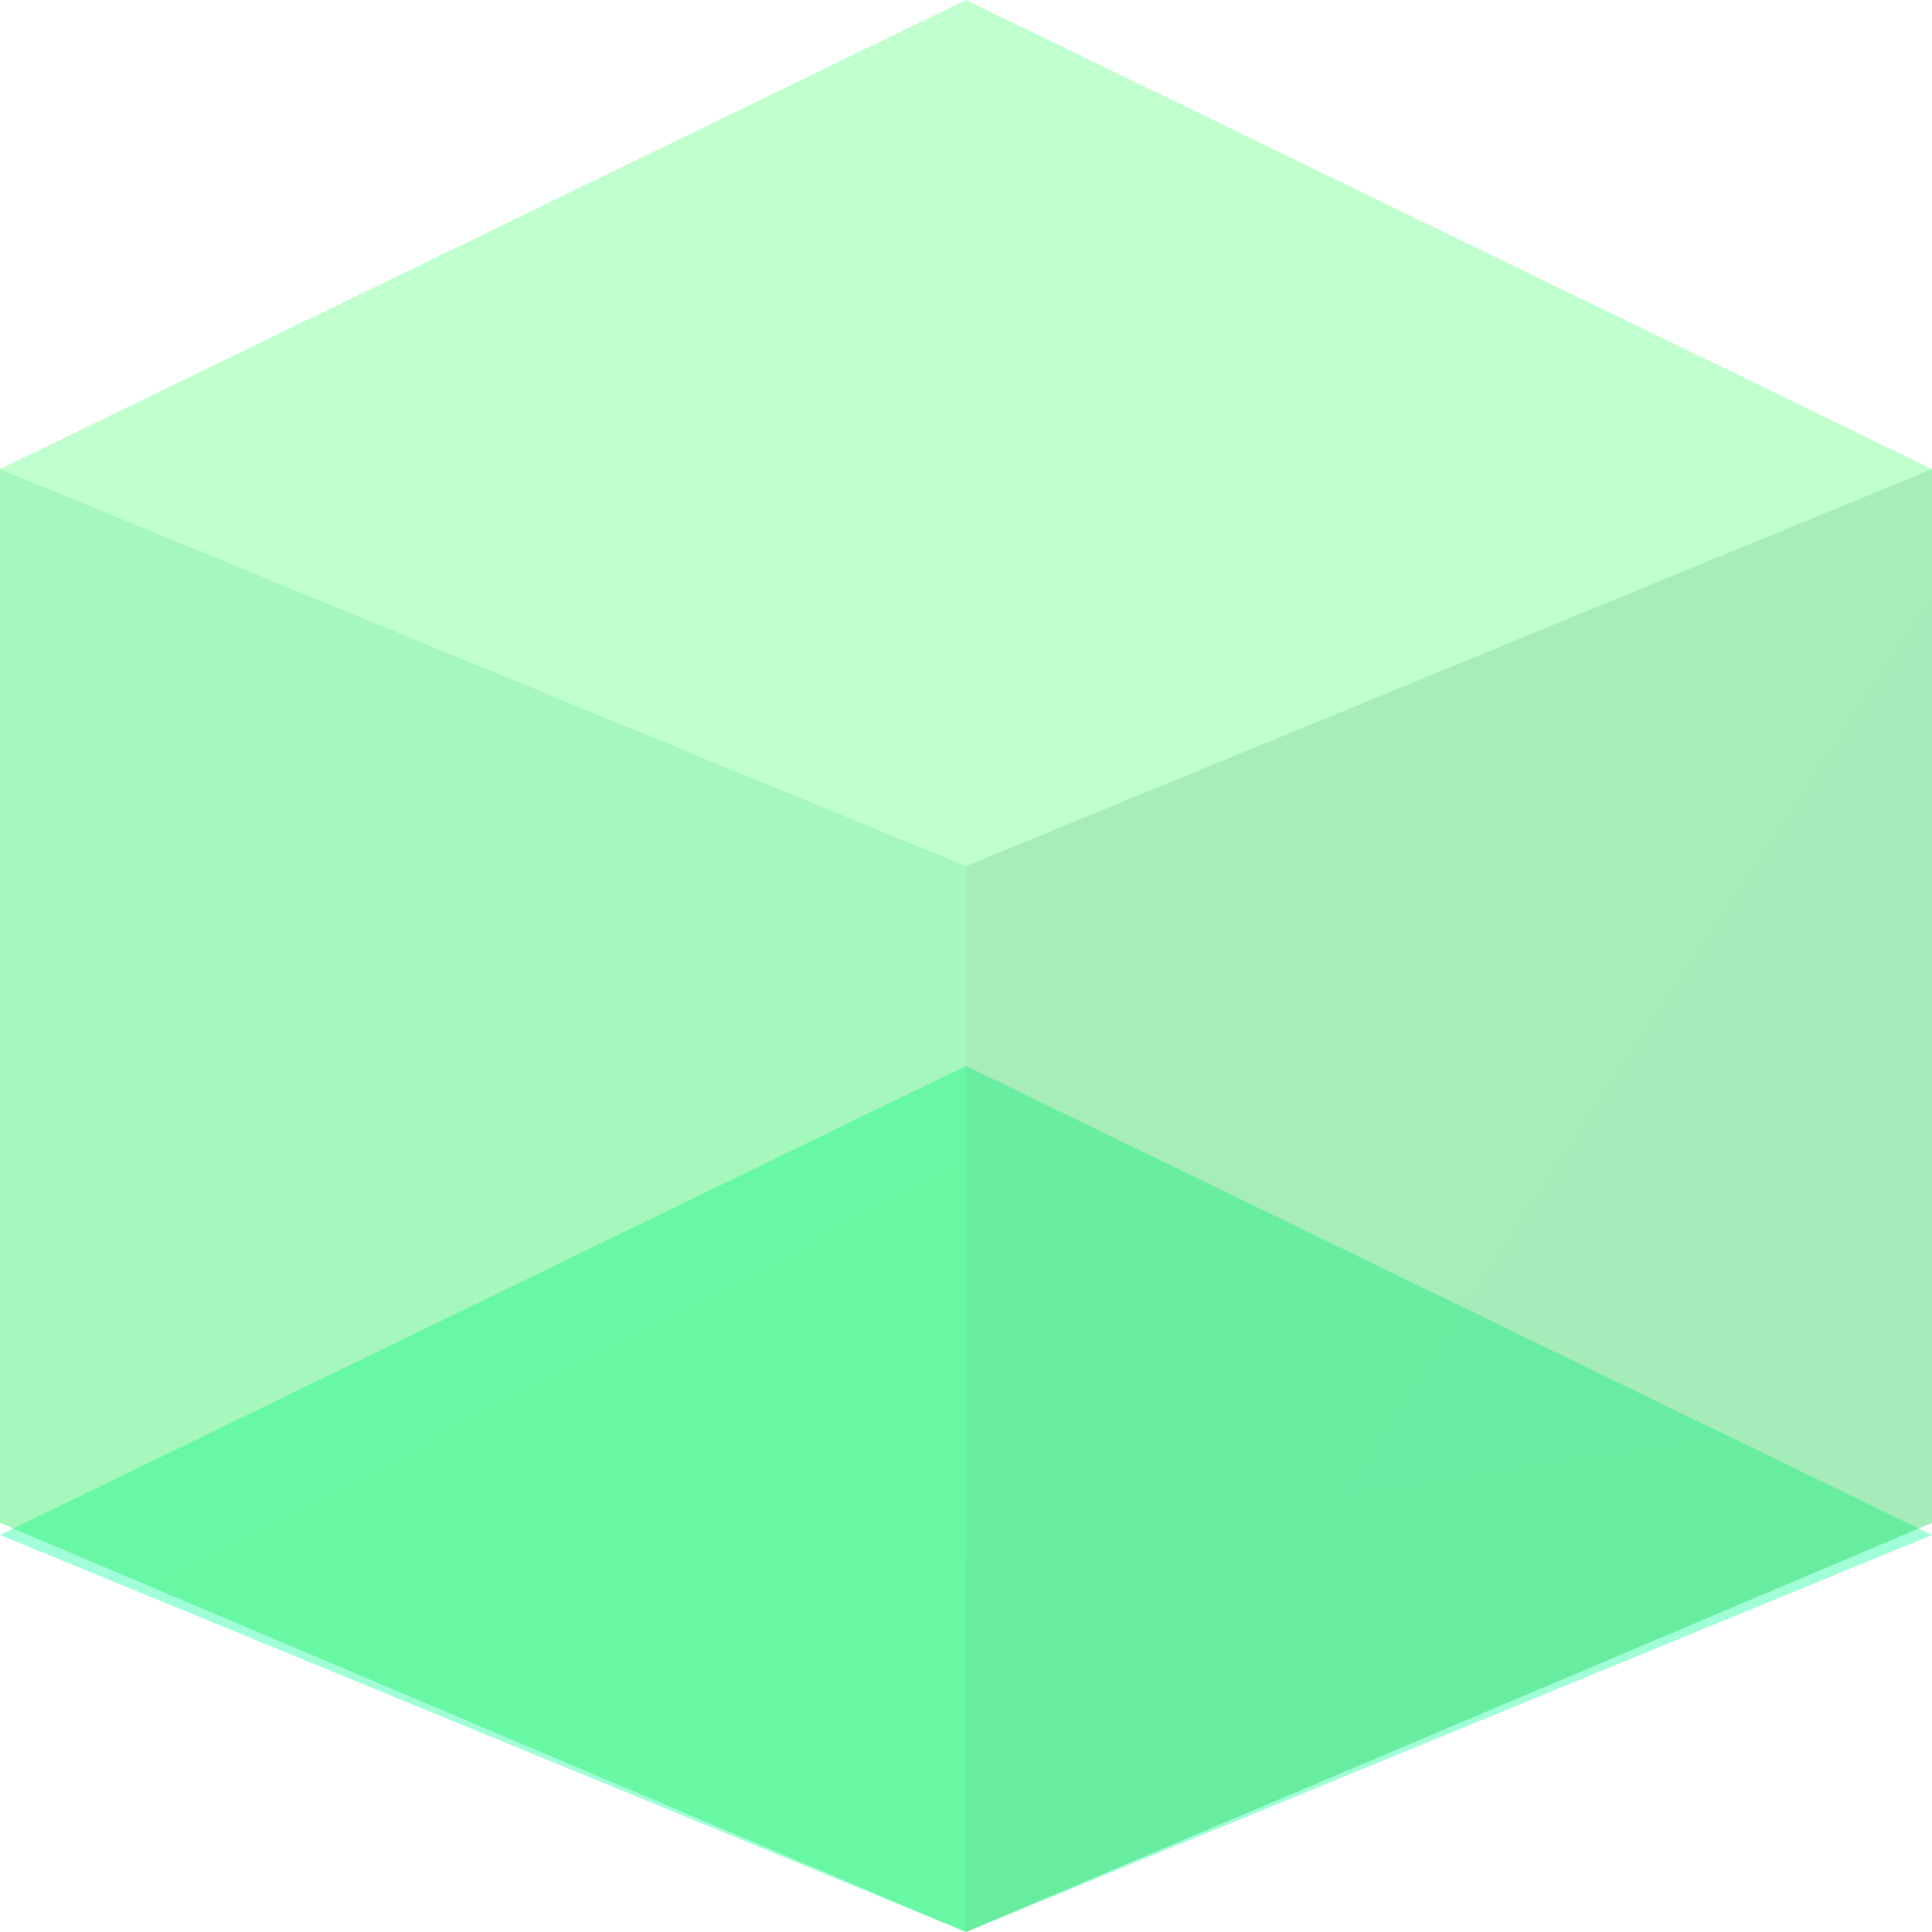
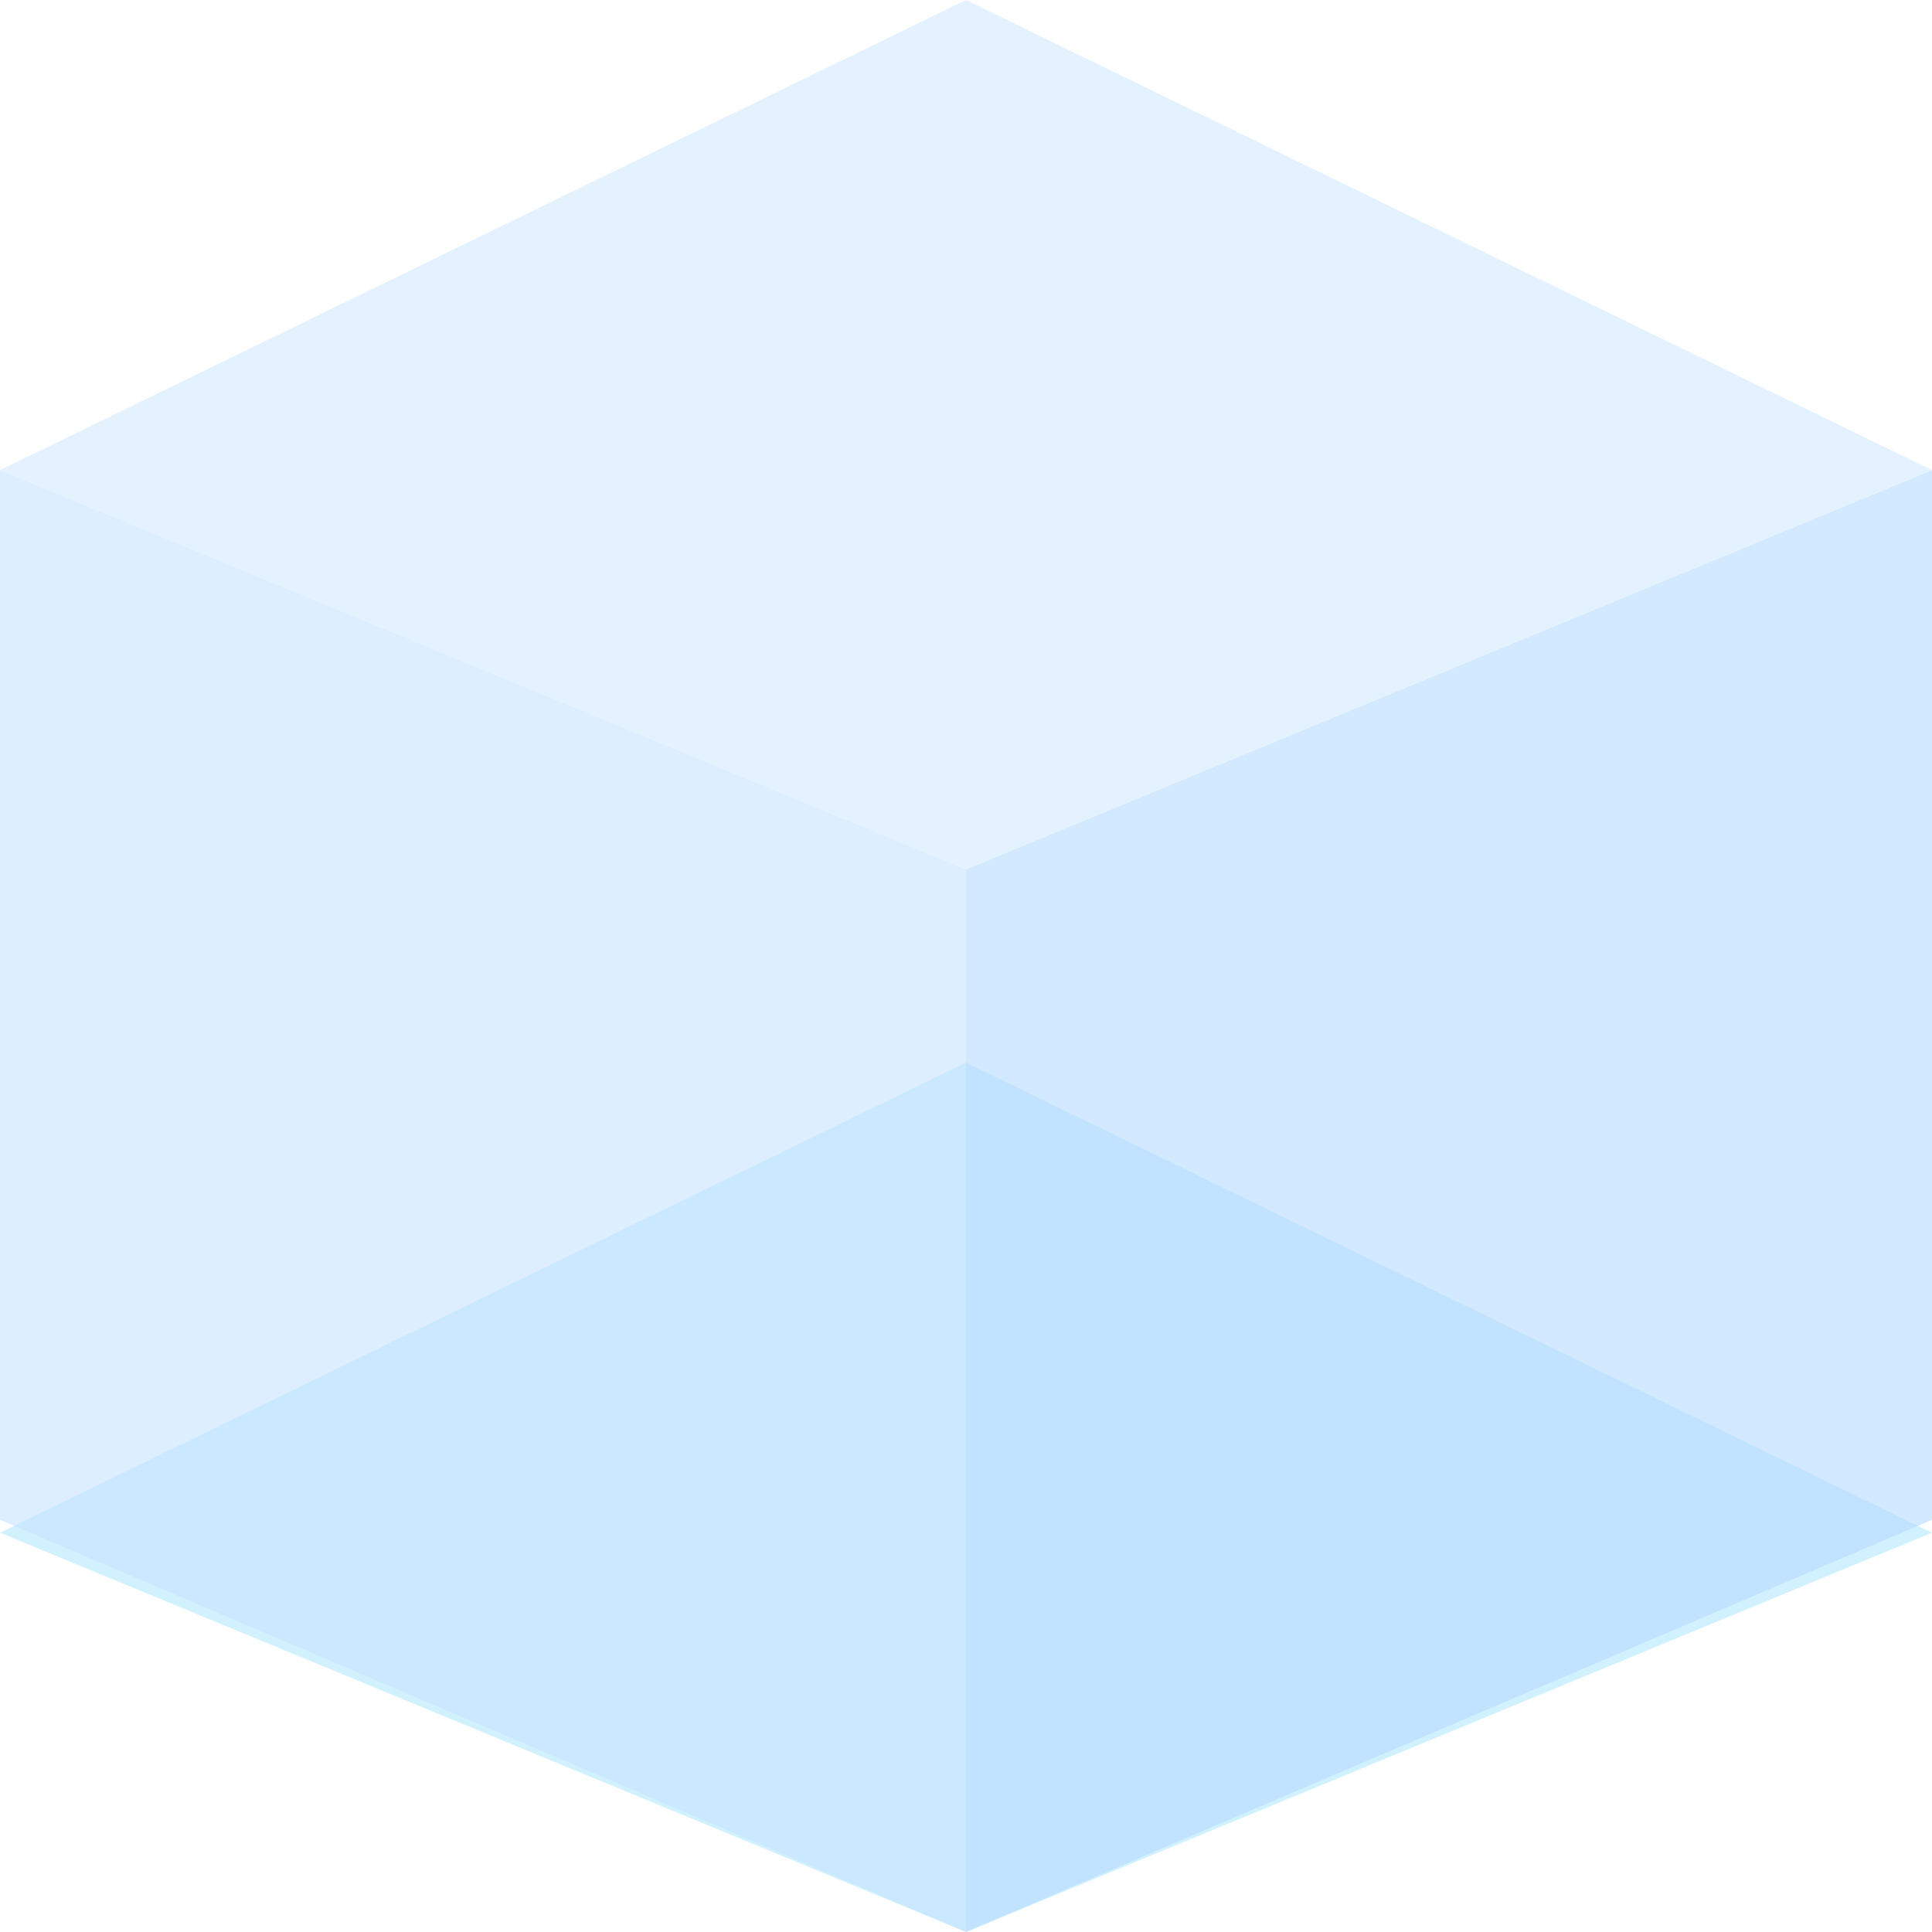
- <svg xmlns="http://www.w3.org/2000/svg" width="30" height="30" viewBox="0 0 30 30" fill="none">
-   <path fill-rule="evenodd" clip-rule="evenodd" d="M0 23.835L15 16.552L30 23.835L15 30L0 23.835Z" fill="url(#paint0_linear_205_147)" />
-   <path opacity="0.349" fill-rule="evenodd" clip-rule="evenodd" d="M15 30L0 23.647V7.284L15 13.448V30Z" fill="url(#paint1_linear_205_147)" />
-   <path opacity="0.349" fill-rule="evenodd" clip-rule="evenodd" d="M15 30L30 23.647V7.284L15 13.448V30Z" fill="url(#paint2_linear_205_147)" />
-   <path opacity="0.349" fill-rule="evenodd" clip-rule="evenodd" d="M0 7.284L15 0L30 7.284L15 13.448L0 7.284Z" fill="url(#paint3_linear_205_147)" />
+ <svg xmlns="http://www.w3.org/2000/svg" id="_图层_1" data-name="图层_1" version="1.1" width="30" height="30" viewBox="0 0 30 30">
  <defs>
-     <linearGradient id="paint0_linear_205_147" x1="0" y1="16.552" x2="214.436" y2="1405.77" gradientUnits="userSpaceOnUse">
-       <stop stop-color="#A0FFD9" />
-       <stop offset="1" stop-color="#A8F001" />
-     </linearGradient>
-     <linearGradient id="paint1_linear_205_147" x1="0" y1="7.284" x2="984.977" y2="1896.18" gradientUnits="userSpaceOnUse">
-       <stop stop-color="#00E741" />
-       <stop offset="1" stop-color="#56C400" />
-     </linearGradient>
-     <linearGradient id="paint2_linear_205_147" x1="15" y1="7.284" x2="1492.2" y2="982.68" gradientUnits="userSpaceOnUse">
-       <stop stop-color="#00CA39" />
-       <stop offset="1" stop-color="#3E8900" />
-     </linearGradient>
-     <linearGradient id="paint3_linear_205_147" x1="0" y1="0" x2="214.436" y2="1389.22" gradientUnits="userSpaceOnUse">
-       <stop stop-color="#4BFF73" />
-       <stop offset="1" stop-color="#03FF99" />
-     </linearGradient>
+     <style>
+       .st0 {
+         fill: #c4e2ff;
+       }
+ 
+       .st0, .st1, .st2, .st3 {
+         fill-rule: evenodd;
+       }
+ 
+       .st0, .st2, .st3 {
+         opacity: .6;
+       }
+ 
+       .st1 {
+         fill: #d2f1ff;
+       }
+ 
+       .st2 {
+         fill: #d2e9ff;
+       }
+ 
+       .st3 {
+         fill: #b5daff;
+       }
+     </style>
  </defs>
+   <path class="st1" d="M0,23.8l15-7.3,15,7.3-15,6.2L0,23.8Z" />
+   <path class="st0" d="M15,30L0,23.6V7.3l15,6.2v16.6Z" />
+   <path class="st3" d="M15,30l15-6.4V7.3l-15,6.2v16.6Z" />
+   <path class="st2" d="M0,7.3L15,0l15,7.3-15,6.2L0,7.3Z" />
</svg>
